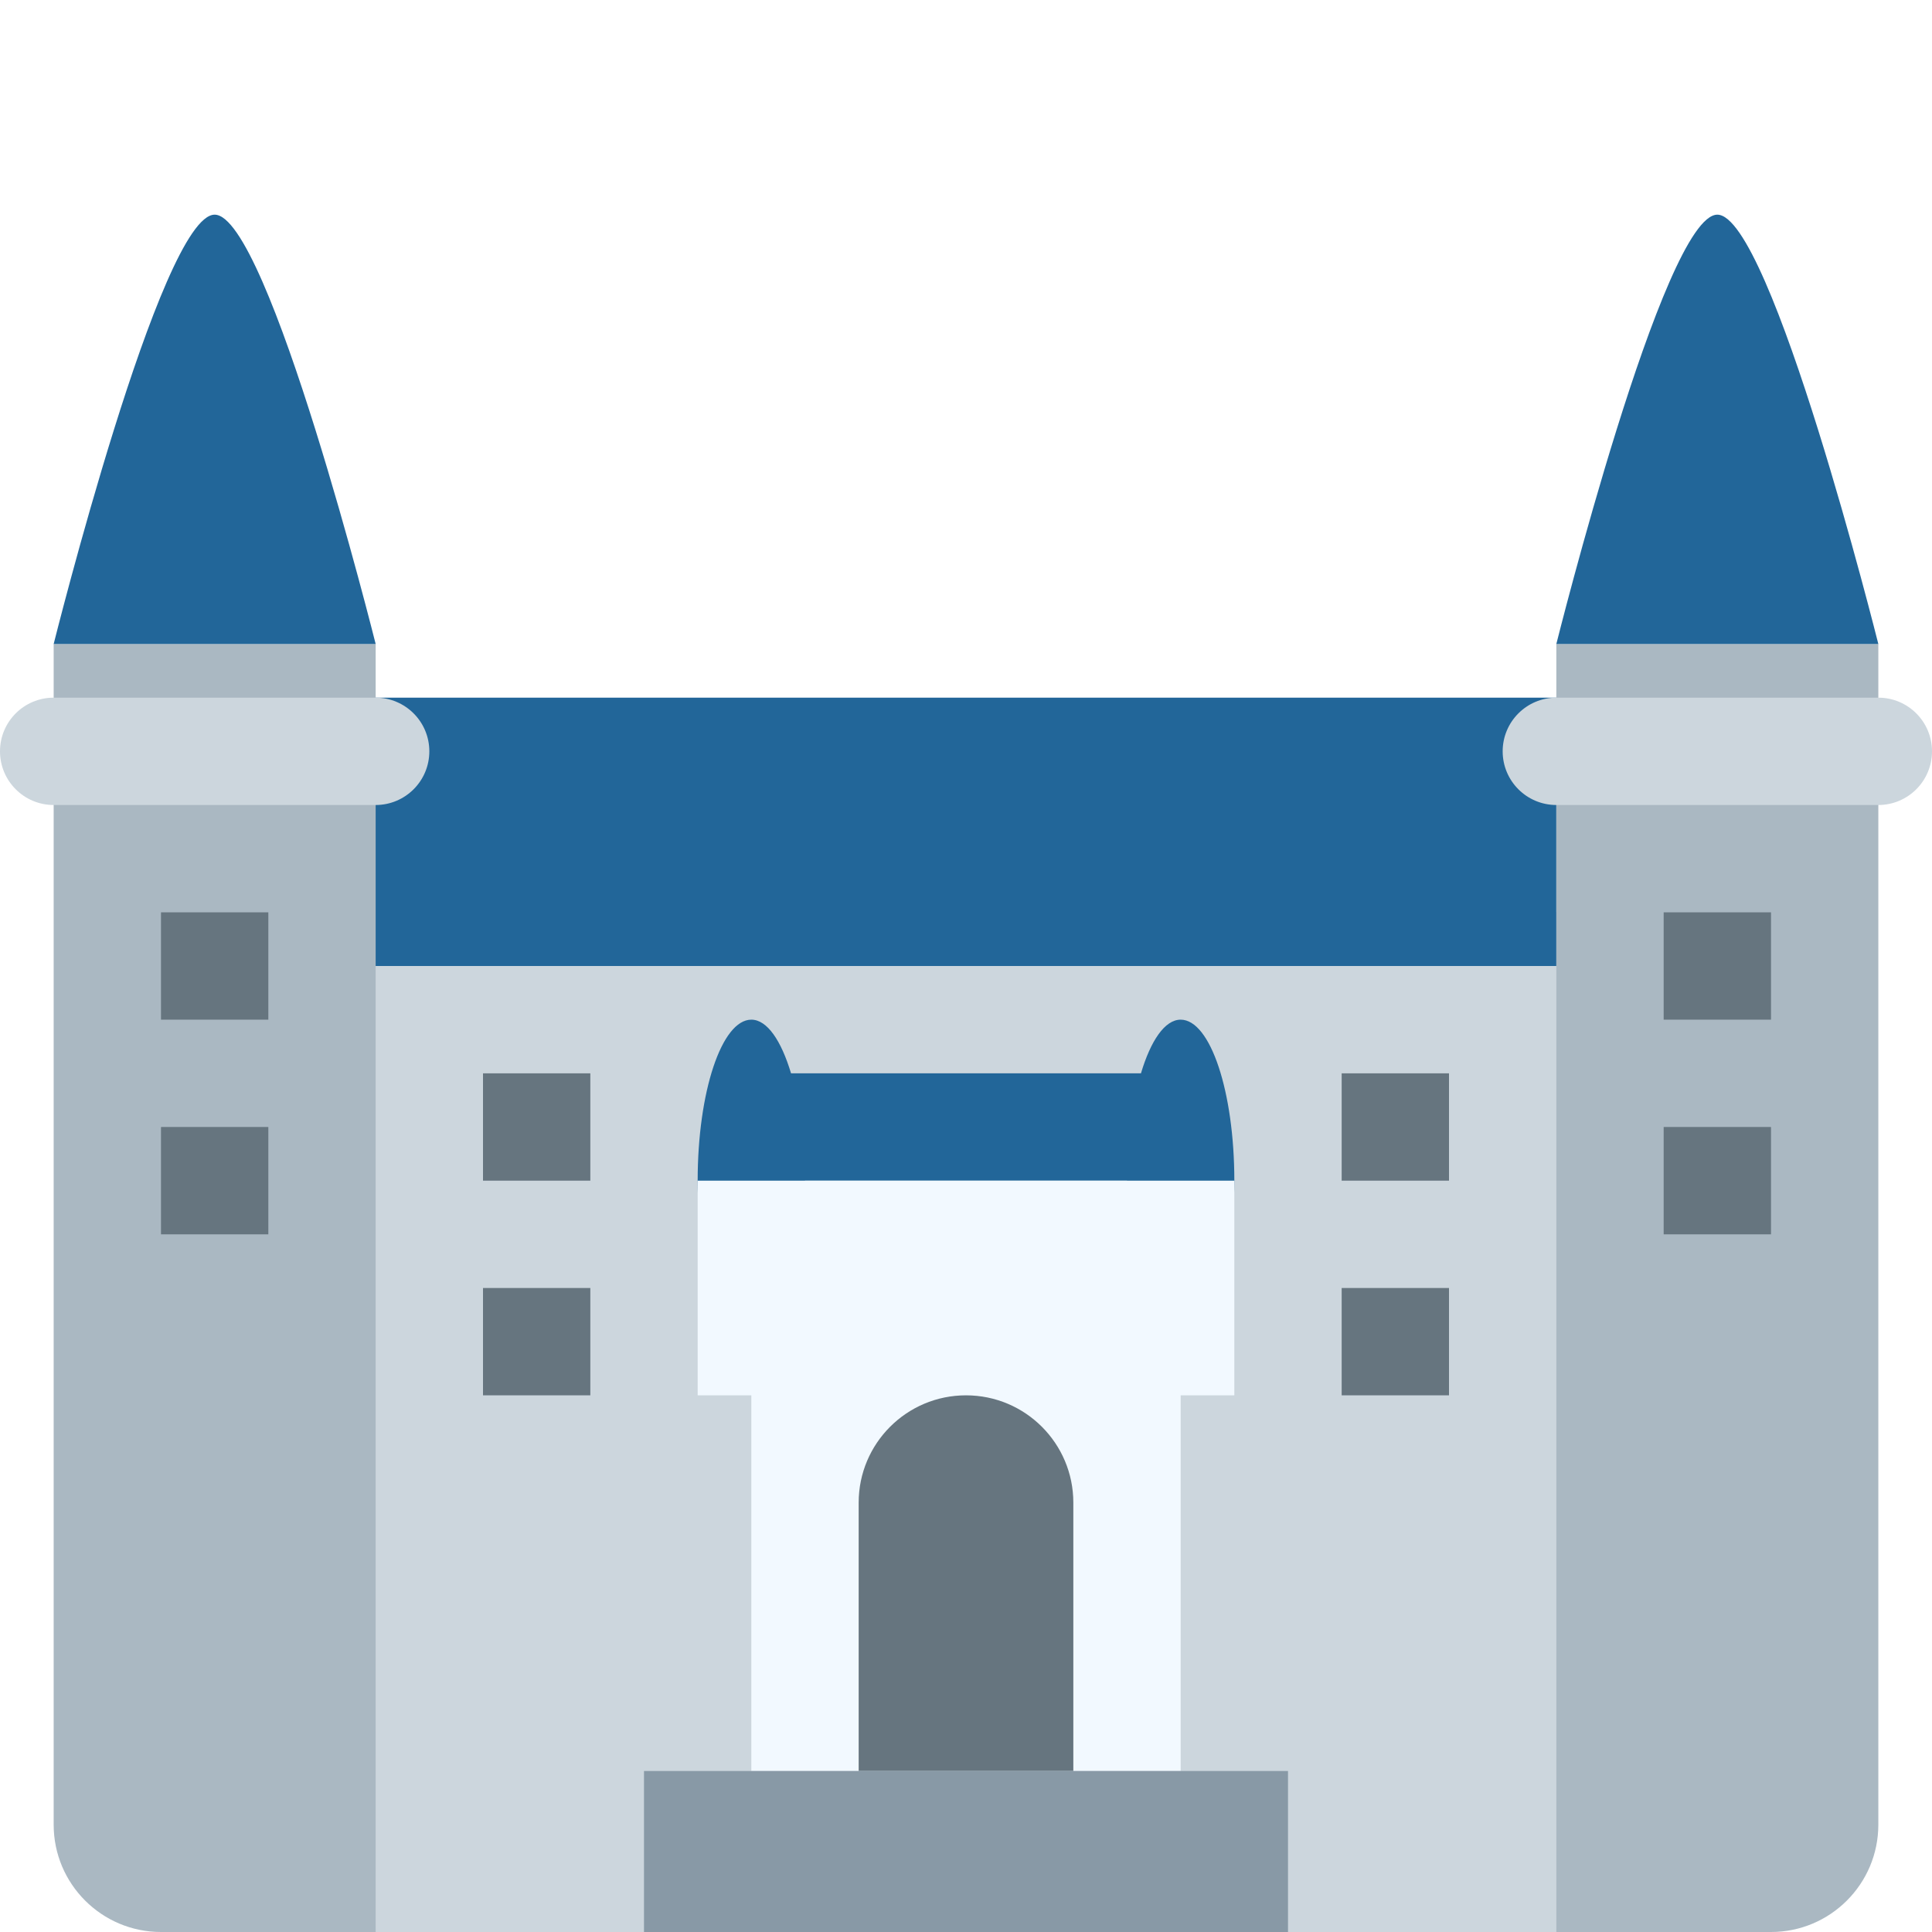
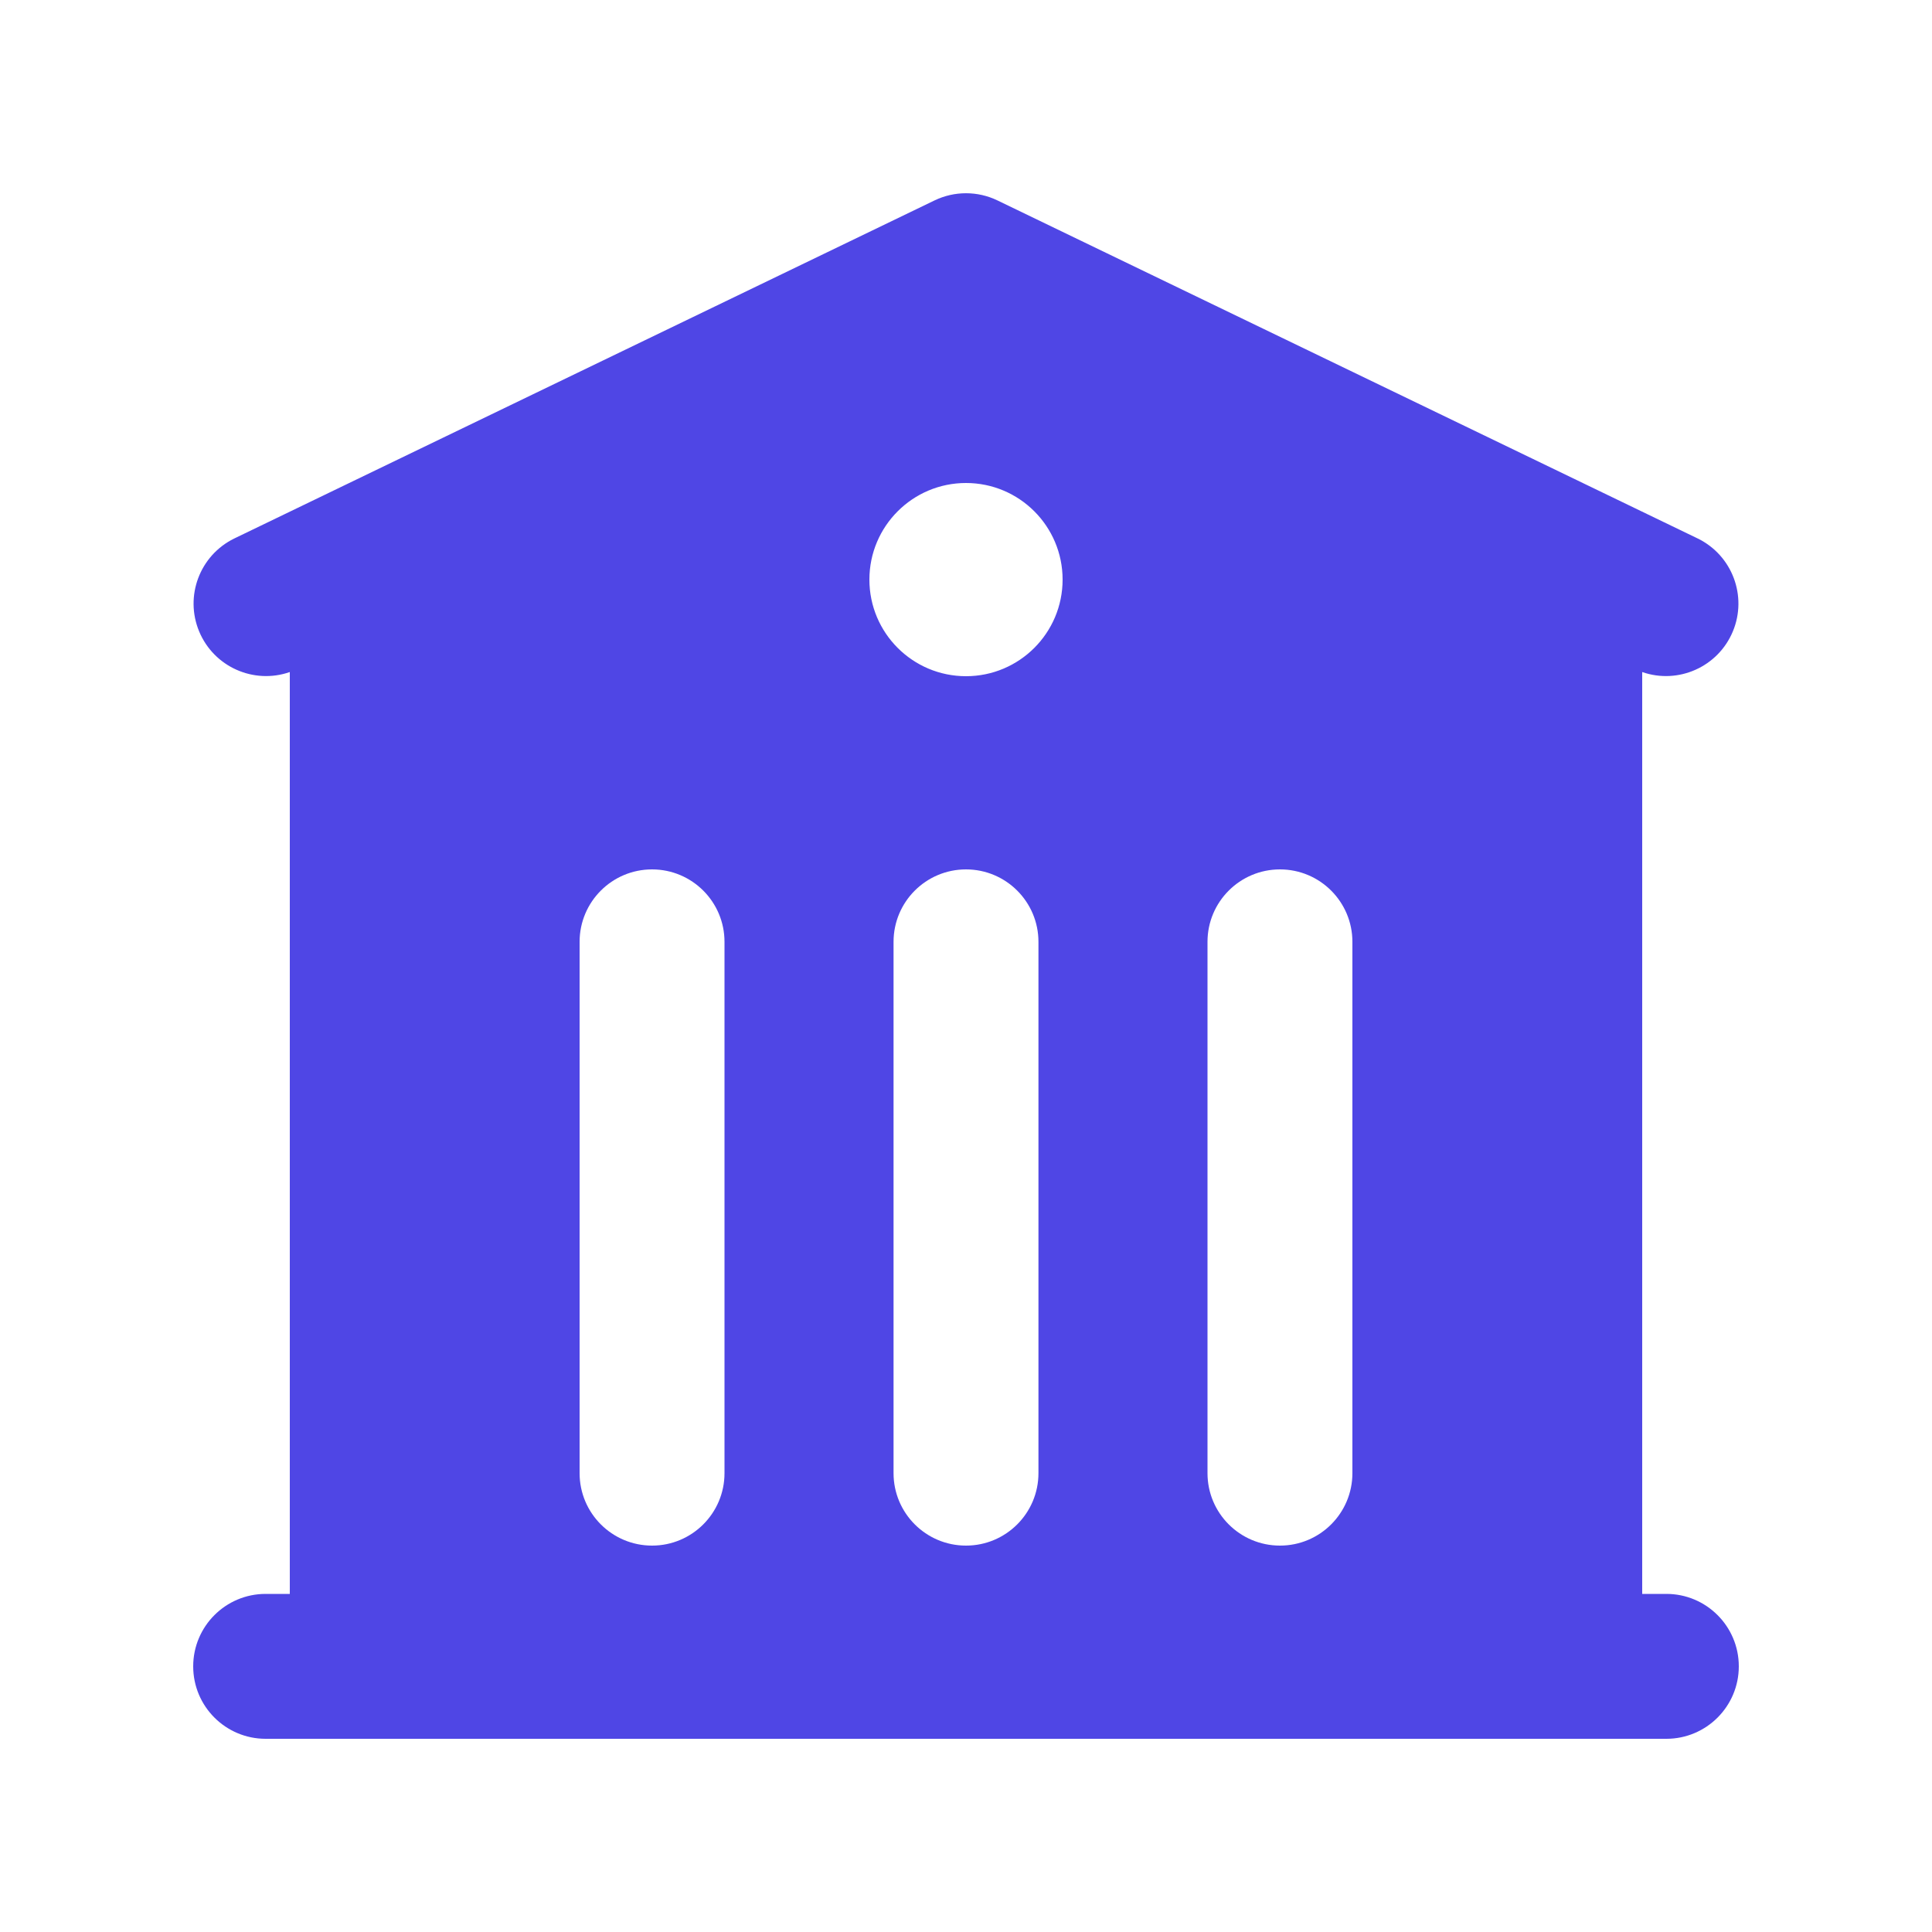
- <svg xmlns="http://www.w3.org/2000/svg" width="1em" height="1em" viewBox="0 0 36 36">
-   <path fill="#ccd6dd" d="M4 17h28v19H4z" />
-   <path fill="#269" d="M6 13h23v5H6z" />
-   <path fill="#aab8c2" d="M1 12v22a2 2 0 0 0 2 2h4V12zm28 0v24h4a2 2 0 0 0 2-2V12z" />
-   <path fill="#f2f9ff" d="M14 22h8v11h-8z" />
-   <path fill="#269" d="M22 19c-.295 0-.558.391-.74 1h-6.52c-.183-.609-.445-1-.74-1c-.552 0-1 1.344-1 3c0 1.657.448 3 1 3s1-1.343 1-3h6c0 1.657.447 3 1 3s1-1.343 1-3c0-1.656-.447-3-1-3" />
-   <path fill="#66757f" d="M3 17h2v2H3zm6 3h2v2H9zm16 0h2v2h-2zM9 24h2v2H9zm16 0h2v2h-2zM3 21h2v2H3zm28-4h2v2h-2zm0 4h2v2h-2z" />
-   <path fill="#f2f9ff" d="M13 22h10v4H13z" />
-   <path fill="#66757f" d="M18 26a2 2 0 0 0-2 2v5h4v-5a2 2 0 0 0-2-2" />
-   <path fill="#8899a6" d="M12 33h12v3H12z" />
-   <path fill="#269" d="M1 12h6S5 4 4 4s-3 8-3 8m28 0h6s-2-8-3-8s-3 8-3 8" />
-   <path fill="#ccd6dd" d="M8 14a1 1 0 0 1-1 1H1a1 1 0 0 1 0-2h6a1 1 0 0 1 1 1m28 0a1 1 0 0 1-1 1h-6a1 1 0 1 1 0-2h6a1 1 0 0 1 1 1" />
+ <svg xmlns="http://www.w3.org/2000/svg" width="1em" height="1em" viewBox="0 0 20 20">
+   <path fill="#4f46e5" fill-rule="evenodd" d="M9.674 2.075a.75.75 0 0 1 .652 0l7.25 3.5A.75.75 0 0 1 17 6.957V16.5h.25a.75.75 0 0 1 0 1.5H2.75a.75.75 0 0 1 0-1.5H3V6.957a.75.75 0 0 1-.576-1.382l7.25-3.5ZM11 6a1 1 0 1 1-2 0a1 1 0 0 1 2 0ZM7.5 9.75a.75.75 0 0 0-1.5 0v5.5a.75.75 0 0 0 1.5 0v-5.5Zm3.25 0a.75.75 0 0 0-1.5 0v5.5a.75.75 0 0 0 1.5 0v-5.5Zm3.25 0a.75.75 0 0 0-1.5 0v5.5a.75.75 0 0 0 1.5 0v-5.5Z" clip-rule="evenodd" />
</svg>
